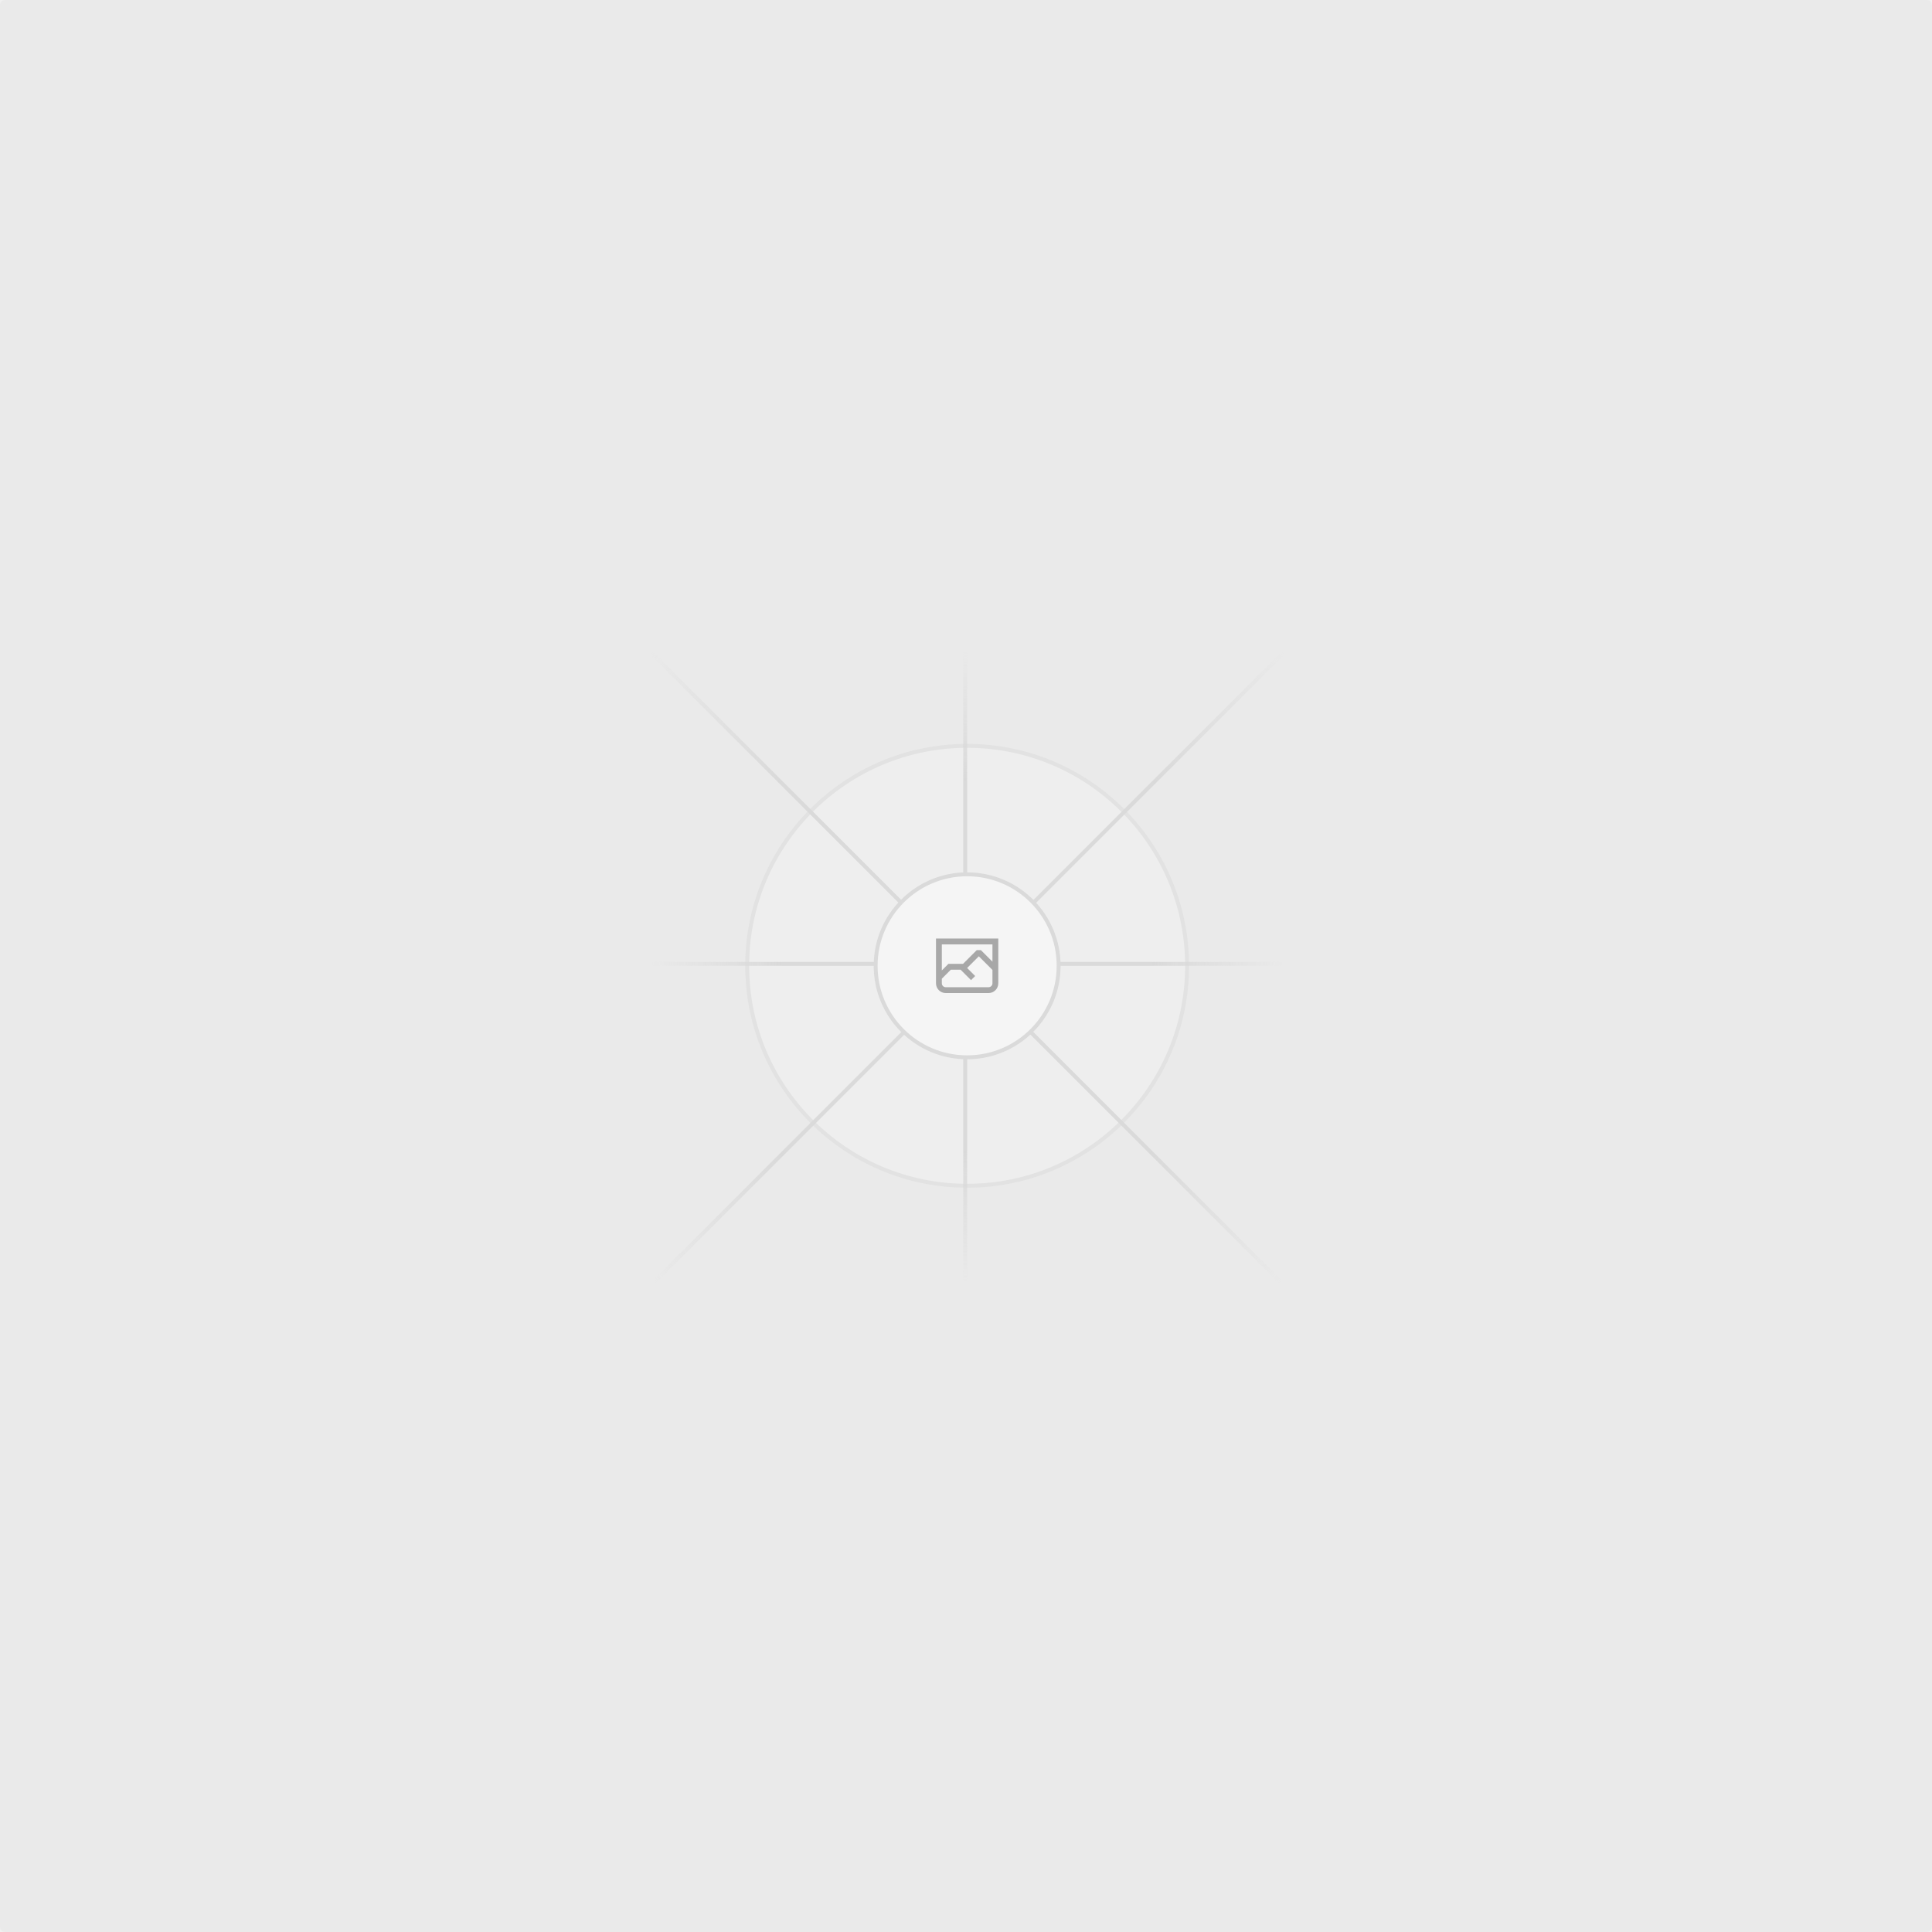
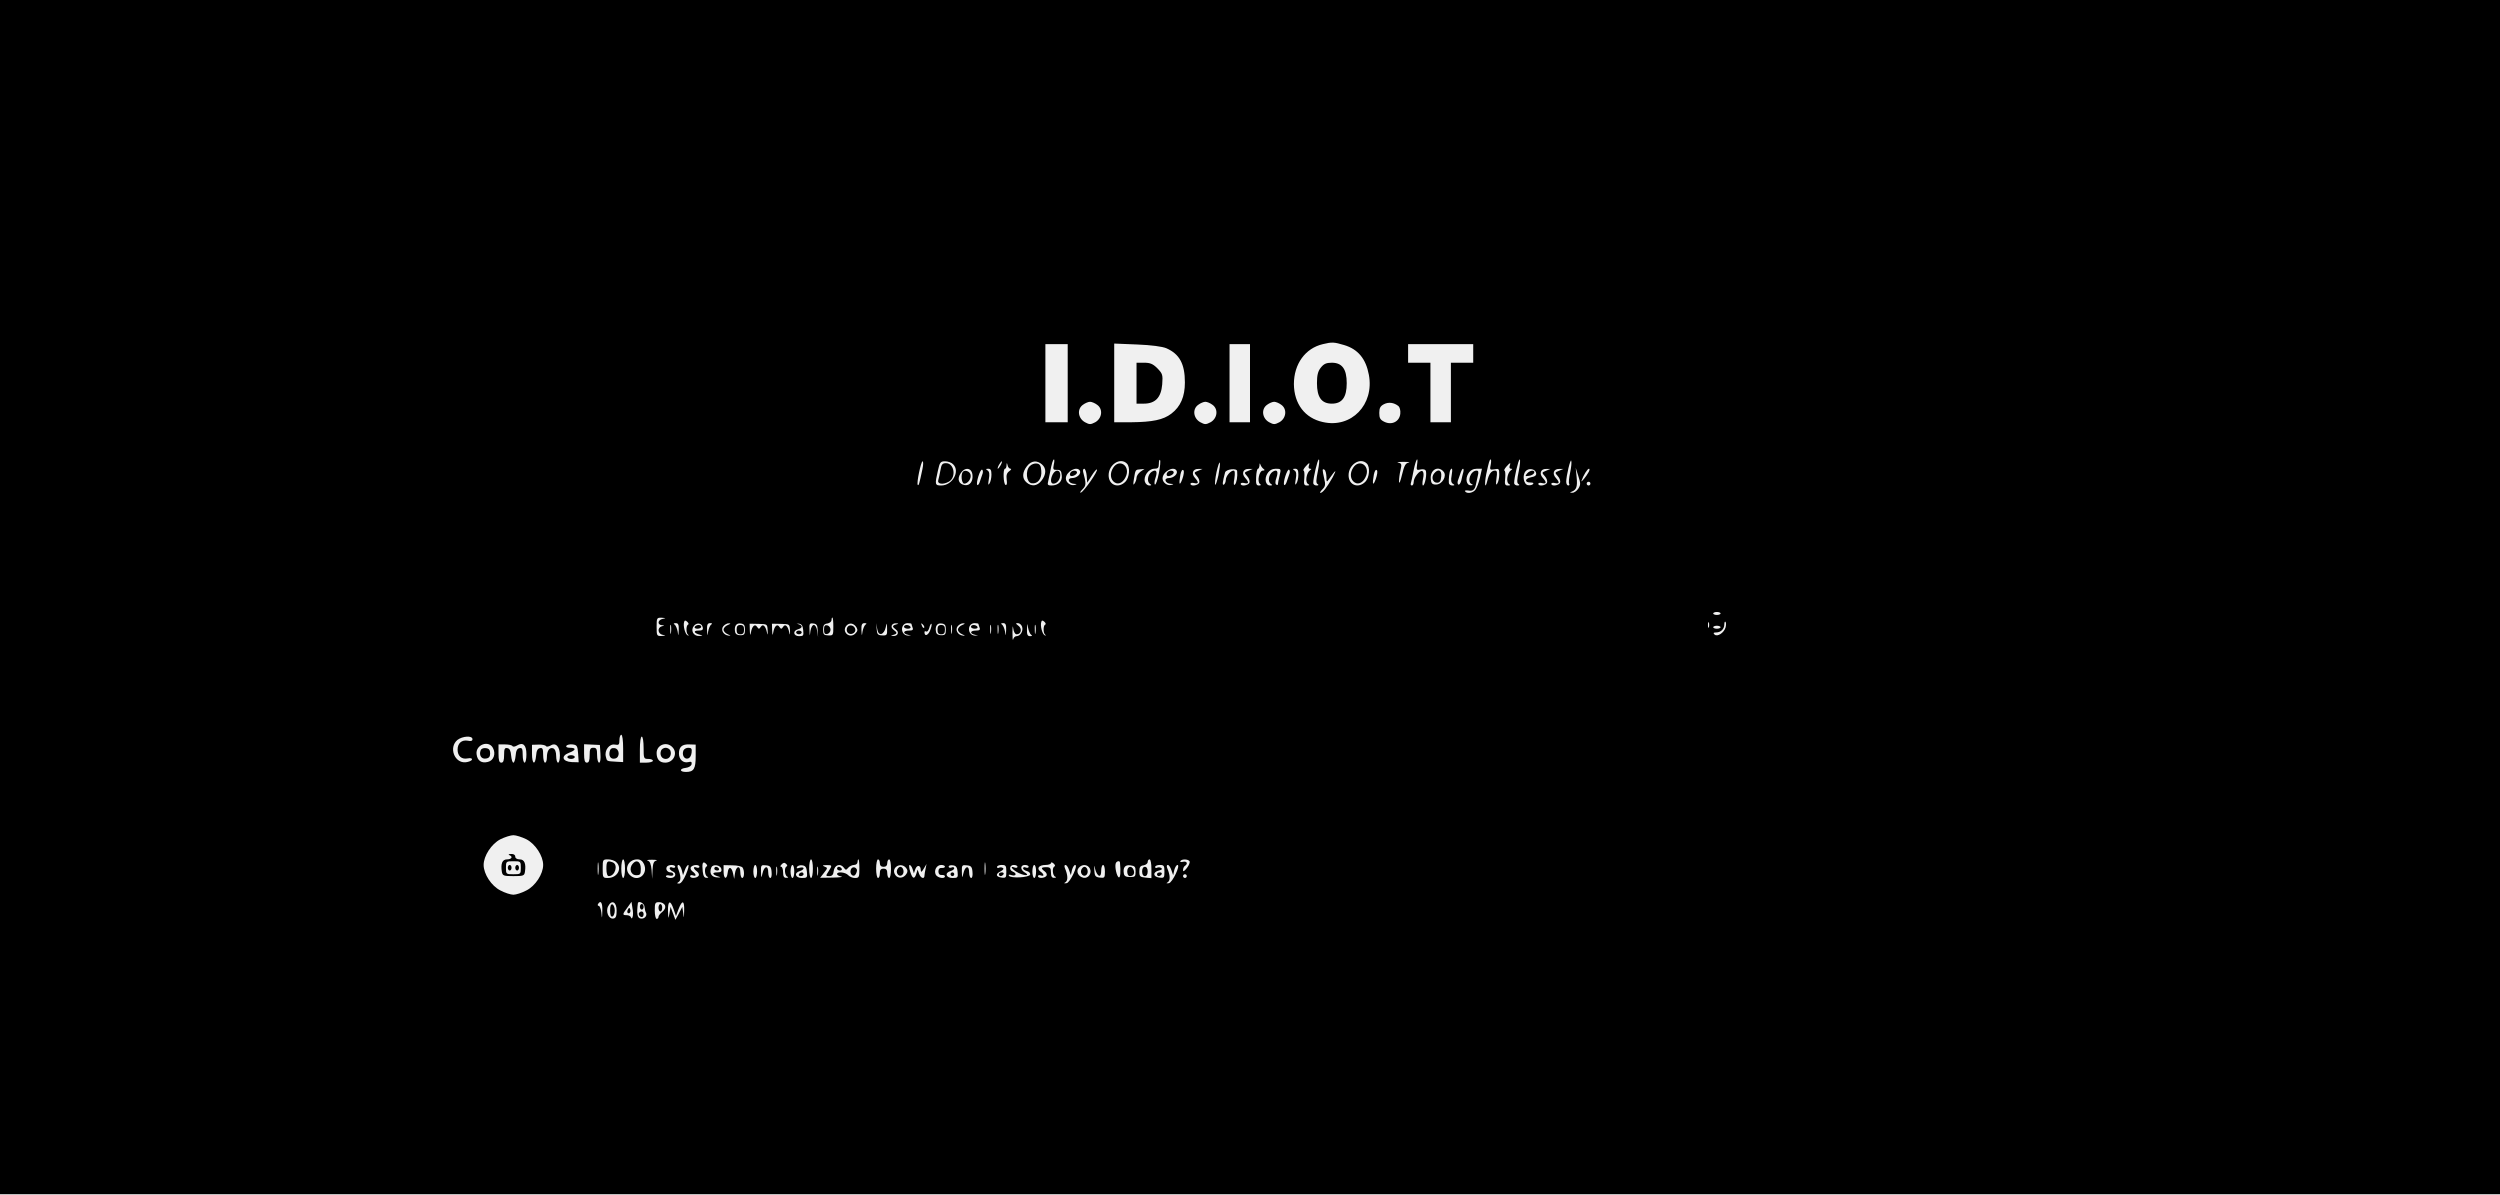
- <svg xmlns="http://www.w3.org/2000/svg" width="1200" height="1200" fill="none">
-   <rect width="1200" height="1200" fill="#EAEAEA" rx="3" />
-   <g opacity=".5">
-     <g opacity=".5">
-       <path fill="#FAFAFA" d="M600.709 736.5c-75.454 0-136.621-61.167-136.621-136.62 0-75.454 61.167-136.621 136.621-136.621 75.453 0 136.62 61.167 136.62 136.621 0 75.453-61.167 136.62-136.62 136.62Z" />
-       <path stroke="#C9C9C9" stroke-width="2.418" d="M600.709 736.5c-75.454 0-136.621-61.167-136.621-136.62 0-75.454 61.167-136.621 136.621-136.621 75.453 0 136.62 61.167 136.62 136.621 0 75.453-61.167 136.62-136.62 136.62Z" />
-     </g>
-     <path stroke="url(#a)" stroke-width="2.418" d="M0-1.209h553.581" transform="scale(1 -1) rotate(45 1163.11 91.165)" />
-     <path stroke="url(#b)" stroke-width="2.418" d="M404.846 598.671h391.726" />
-     <path stroke="url(#c)" stroke-width="2.418" d="M599.5 795.742V404.017" />
-     <path stroke="url(#d)" stroke-width="2.418" d="m795.717 796.597-391.441-391.44" />
-     <path fill="#fff" d="M600.709 656.704c-31.384 0-56.825-25.441-56.825-56.824 0-31.384 25.441-56.825 56.825-56.825 31.383 0 56.824 25.441 56.824 56.825 0 31.383-25.441 56.824-56.824 56.824Z" />
-     <g clip-path="url(#e)">
-       <path fill="#666" fill-rule="evenodd" d="M616.426 586.58h-31.434v16.176l3.553-3.554.531-.531h9.068l.074-.074 8.463-8.463h2.565l7.18 7.181V586.58Zm-15.715 14.654 3.698 3.699 1.283 1.282-2.565 2.565-1.282-1.283-5.2-5.199h-6.066l-5.514 5.514-.073.073v2.876a2.418 2.418 0 0 0 2.418 2.418h26.598a2.418 2.418 0 0 0 2.418-2.418v-8.317l-8.463-8.463-7.181 7.181-.071.072Zm-19.347 5.442v4.085a6.045 6.045 0 0 0 6.046 6.045h26.598a6.044 6.044 0 0 0 6.045-6.045v-7.108l1.356-1.355-1.282-1.283-.074-.073v-17.989h-38.689v23.43l-.146.146.146.147Z" clip-rule="evenodd" />
-     </g>
-     <path stroke="#C9C9C9" stroke-width="2.418" d="M600.709 656.704c-31.384 0-56.825-25.441-56.825-56.824 0-31.384 25.441-56.825 56.825-56.825 31.383 0 56.824 25.441 56.824 56.825 0 31.383-25.441 56.824-56.824 56.824Z" />
+ <svg xmlns="http://www.w3.org/2000/svg" version="1.0" width="1344pt" height="642pt" viewBox="0 0 1344 642" preserveAspectRatio="xMidYMid meet">
+   <g transform="translate(0,642) scale(0.1,-0.1)" fill="#000000" stroke="none">
+     <path d="M0 3210 l0 -3210 6720 0 6720 0 0 3210 0 3210 -6720 0 -6720 0 0 -3210z m7226 1355 c74 -22 117 -73 133 -160 30 -160 -94 -289 -247 -254 -97 21 -155 98 -156 204 0 108 61 193 156 215 49 12 60 11 114 -5z m-1486 -205 l0 -210 -60 0 -60 0 0 210 0 210 60 0 60 0 0 -210z m530 188 c71 -31 100 -84 100 -184 0 -76 -23 -130 -73 -168 -43 -33 -102 -45 -214 -46 l-93 0 0 211 0 212 123 -5 c77 -3 135 -11 157 -20z m450 -188 l0 -210 -55 0 -55 0 0 210 0 210 55 0 55 0 0 -210z m1200 160 l0 -50 -60 0 -60 0 0 -160 0 -160 -55 0 -55 0 0 160 0 160 -60 0 -60 0 0 50 0 50 175 0 175 0 0 -50z m-2022 -276 c33 -23 27 -73 -10 -94 -25 -13 -31 -13 -55 0 -38 21 -44 71 -11 94 12 9 29 16 38 16 9 0 26 -7 38 -16z m620 0 c33 -23 27 -73 -10 -94 -25 -13 -31 -13 -55 0 -38 21 -44 71 -11 94 12 9 29 16 38 16 9 0 26 -7 38 -16z m370 0 c33 -23 27 -73 -10 -94 -25 -13 -31 -13 -55 0 -38 21 -44 71 -11 94 12 9 29 16 38 16 9 0 26 -7 38 -16z m630 -7 c7 -6 12 -24 10 -41 -4 -42 -45 -63 -85 -44 -23 11 -28 20 -28 48 0 27 6 37 25 47 25 13 54 9 78 -10z m-1853 -315 c-5 -25 -3 -29 17 -28 18 1 24 -5 26 -29 4 -33 -18 -55 -56 -55 -17 0 -22 4 -18 18 2 9 7 33 11 52 9 49 16 70 21 70 3 0 3 -13 -1 -28z m565 -46 c-7 -36 -16 -63 -21 -61 -4 3 -3 19 3 36 12 35 4 48 -20 33 -22 -14 -28 -54 -10 -65 10 -7 9 -9 -4 -9 -9 0 -20 9 -23 20 -9 30 20 70 50 70 20 0 25 5 25 27 0 14 3 24 6 20 4 -3 1 -36 -6 -71z m855 12 c-10 -48 -11 -65 -2 -70 8 -5 6 -8 -5 -8 -10 0 -18 6 -18 13 0 29 23 127 30 127 4 0 2 -28 -5 -62z m533 32 c-4 -26 -2 -29 18 -24 12 3 25 1 28 -5 9 -13 -3 -81 -14 -81 -4 0 -4 16 0 35 5 22 4 37 -3 42 -13 8 -47 -33 -47 -58 0 -10 -4 -19 -10 -19 -5 0 -8 6 -5 13 2 6 9 38 15 70 12 59 26 80 18 27z m396 1 c-6 -26 -4 -28 20 -24 24 5 26 3 26 -28 0 -19 -5 -41 -11 -49 -7 -11 -8 -3 -4 28 5 33 4 42 -8 42 -19 0 -33 -18 -41 -54 -12 -50 -17 -21 -6 35 14 65 18 79 24 79 3 0 3 -13 0 -29z m151 -33 c-10 -48 -11 -65 -2 -70 8 -5 6 -8 -5 -8 -10 0 -18 6 -18 13 0 29 23 127 30 127 4 0 2 -28 -5 -62z m276 -9 c-6 -28 -9 -55 -5 -60 3 -5 0 -9 -5 -9 -6 0 -11 9 -11 20 0 32 23 126 27 113 3 -7 0 -36 -6 -64z m-3482 19 c-17 -81 -20 -90 -25 -85 -8 7 17 127 26 127 4 0 4 -19 -1 -42z m165 26 c39 -38 -4 -114 -64 -114 -34 0 -35 5 -18 79 10 46 14 51 39 51 15 0 35 -7 43 -16z m256 -4 c-6 -11 -13 -20 -16 -20 -2 0 0 9 6 20 6 11 13 20 16 20 2 0 0 -9 -6 -20z m222 3 c24 -21 23 -54 -3 -87 -23 -30 -54 -33 -81 -9 -24 21 -23 54 3 87 23 30 54 33 81 9z m456 5 c19 -19 14 -76 -8 -98 -38 -38 -90 -18 -90 35 0 58 63 98 98 63z m492 -64 c-7 -30 -14 -53 -17 -50 -3 3 0 34 7 68 8 34 15 57 18 50 2 -6 -2 -37 -8 -68z m798 64 c19 -19 14 -76 -8 -98 -38 -38 -90 -18 -90 35 0 58 63 98 98 63z m225 5 c-17 -3 -24 -16 -36 -66 -8 -34 -15 -51 -16 -37 0 14 3 42 8 62 8 33 6 37 -13 41 -11 2 2 4 29 4 28 0 40 -2 28 -4z m-2140 -33 c6 0 3 -6 -7 -13 -14 -10 -17 -22 -14 -46 3 -20 1 -30 -6 -28 -12 4 -15 87 -3 87 4 0 8 8 8 18 1 16 2 16 6 0 2 -10 9 -18 16 -18z m1361 -2 c7 -5 5 -8 -5 -8 -20 0 -32 -61 -15 -72 7 -5 5 -8 -6 -8 -14 0 -17 8 -15 45 1 25 5 45 10 45 4 0 7 8 8 18 0 13 2 14 6 2 3 -8 11 -18 17 -22z m242 17 c-3 -8 0 -15 7 -15 9 0 9 -2 0 -8 -19 -12 -28 -63 -12 -73 11 -7 10 -9 -5 -9 -15 0 -18 6 -14 40 2 22 0 40 -4 40 -4 0 0 9 9 20 21 24 27 26 19 5z m1080 0 c-3 -8 0 -15 7 -15 9 0 9 -2 0 -8 -19 -12 -28 -63 -12 -73 11 -7 10 -9 -5 -9 -15 0 -18 6 -14 40 2 22 0 40 -4 40 -4 0 0 9 9 20 21 24 27 26 19 5z m-2888 -48 c4 -34 -14 -59 -41 -55 -33 5 -43 32 -23 63 23 36 60 31 64 -8z m52 0 c-4 -12 -11 -31 -14 -41 -4 -10 -9 -16 -12 -13 -9 9 16 88 26 82 5 -3 6 -15 0 -28z m50 1 c0 -18 -5 -40 -11 -48 -7 -11 -8 -4 -3 24 5 27 3 41 -7 47 -11 7 -10 9 4 9 13 0 17 -8 17 -32z m475 22 c10 -16 -15 -40 -41 -40 -30 0 -21 -29 10 -31 17 -1 18 -2 3 -6 -22 -6 -47 13 -47 35 0 36 59 69 75 42z m37 -27 l3 -38 24 38 c13 21 26 36 28 33 8 -7 -70 -119 -86 -124 -7 -3 -4 5 8 17 21 21 21 31 4 94 -2 9 0 17 6 17 5 0 11 -17 13 -37z m289 21 c-11 -8 -21 -23 -21 -32 0 -9 -5 -24 -11 -32 -7 -11 -8 -4 -3 25 8 51 8 50 35 52 l22 2 -22 -15z m194 6 c10 -16 -15 -40 -41 -40 -30 0 -21 -29 10 -31 17 -1 18 -2 3 -6 -22 -6 -47 13 -47 35 0 36 59 69 75 42z m31 -46 c-15 -41 -20 -28 -10 25 4 19 10 29 16 23 5 -5 2 -25 -6 -48z m85 45 c-23 -9 -23 -10 -6 -29 10 -11 15 -26 12 -35 -7 -16 -47 -21 -47 -6 0 5 9 7 20 4 24 -6 26 4 4 28 -21 23 -11 49 18 48 l23 0 -24 -10z m210 -2 c3 -28 -3 -63 -12 -72 -7 -6 -8 5 -3 33 4 27 3 42 -4 42 -17 0 -42 -30 -42 -50 0 -10 -5 -22 -10 -25 -10 -6 -8 12 6 65 5 18 64 25 65 7z m60 2 c-23 -9 -23 -10 -6 -29 10 -11 15 -26 12 -35 -7 -16 -47 -21 -47 -6 0 5 9 7 20 4 24 -6 26 4 4 28 -21 23 -11 49 18 48 l23 0 -24 -10z m168 -26 c-5 -21 -9 -42 -9 -46 0 -5 -4 -6 -9 -2 -6 3 -6 17 1 36 12 35 4 48 -20 33 -22 -14 -28 -54 -10 -65 10 -7 9 -9 -4 -9 -25 0 -32 37 -14 65 11 17 26 25 45 25 28 0 29 -1 20 -37z m51 4 c-4 -12 -11 -31 -14 -41 -4 -10 -9 -16 -12 -13 -9 9 16 88 26 82 5 -3 6 -15 0 -28z m50 1 c0 -18 -5 -40 -11 -48 -7 -11 -8 -4 -3 24 5 27 3 41 -7 47 -11 7 -10 9 4 9 13 0 17 -8 17 -32z m151 -11 c0 -30 1 -31 14 -12 36 51 44 56 20 10 -31 -55 -54 -85 -67 -85 -4 0 1 9 11 19 16 16 18 26 10 58 -11 49 -11 55 1 48 6 -3 10 -21 11 -38z m265 -13 c-15 -41 -20 -28 -10 25 4 19 10 29 16 23 5 -5 2 -25 -6 -48z m365 40 c19 -23 -8 -69 -41 -69 -20 0 -26 6 -28 28 -6 50 39 77 69 41z m43 -20 c-5 -26 -3 -39 7 -45 11 -7 10 -9 -3 -9 -10 0 -18 6 -19 13 -2 20 3 61 8 70 10 17 13 5 7 -29z m63 19 c-3 -10 -8 -31 -11 -46 -4 -15 -11 -25 -16 -22 -5 3 -6 15 0 28 4 12 11 30 14 40 3 9 8 17 11 17 4 0 4 -8 2 -17z m89 -32 c-6 -26 -17 -55 -25 -65 -14 -17 -46 -22 -55 -7 -3 4 5 6 18 4 24 -5 35 4 41 34 2 10 6 30 10 46 5 20 3 27 -7 27 -33 0 -54 -62 -25 -73 7 -3 6 -6 -5 -6 -25 -1 -32 36 -14 64 11 17 26 25 45 25 l28 0 -11 -49z m302 26 c3 -12 -5 -19 -28 -23 -34 -7 -35 -29 -1 -28 13 0 18 -3 12 -9 -5 -5 -17 -7 -27 -5 -23 4 -31 52 -13 74 16 20 53 14 57 -9z m53 12 c-23 -9 -23 -10 -6 -29 10 -11 15 -26 12 -35 -7 -16 -47 -21 -47 -6 0 5 9 7 20 4 24 -6 26 4 4 28 -21 23 -11 49 18 48 l23 0 -24 -10z m70 0 c-23 -9 -23 -10 -6 -29 10 -11 15 -26 12 -35 -7 -16 -47 -21 -47 -6 0 5 9 7 20 4 24 -6 26 4 4 28 -21 23 -11 49 18 48 l23 0 -24 -10z m104 -96 c-9 -13 -23 -23 -33 -22 -14 0 -14 2 -2 6 25 10 31 26 26 78 l-5 50 14 -44 c13 -40 13 -47 0 -68z m56 90 c-12 -23 -43 -61 -39 -48 10 29 32 65 40 65 5 0 4 -8 -1 -17z m9 -63 c0 -5 -4 -10 -10 -10 -5 0 -10 5 -10 10 0 6 5 10 10 10 6 0 10 -4 10 -10z m700 -698 c0 -4 -9 -8 -20 -8 -11 0 -20 4 -20 8 0 4 9 8 20 8 11 0 20 -4 20 -8z m-5687 -29 c-27 -5 -31 -32 -5 -34 16 -1 16 -2 0 -6 -26 -7 -22 -41 5 -46 19 -4 18 -4 -5 -6 -27 -1 -28 1 -28 49 0 48 1 50 28 49 23 -2 24 -2 5 -6z m917 -42 c0 -46 -1 -48 -27 -47 -24 1 -28 5 -28 31 0 23 5 31 23 33 12 2 22 10 22 18 0 8 2 14 5 14 3 0 5 -22 5 -49z m-781 11 c-12 -5 -11 -49 1 -55 6 -3 5 -4 -2 -3 -14 3 -27 52 -20 73 3 9 7 9 17 0 7 -7 9 -13 4 -15z m1920 0 c-12 -5 -11 -49 1 -55 6 -3 5 -4 -2 -3 -14 3 -27 52 -20 73 3 9 7 9 17 0 7 -7 9 -13 4 -15z m3568 -14 c-3 -7 -5 -2 -5 12 0 14 2 19 5 13 2 -7 2 -19 0 -25z m90 0 c-8 -30 -45 -54 -60 -39 -8 8 -5 11 9 11 25 0 44 18 44 44 0 10 3 17 6 13 4 -3 4 -16 1 -29z m-5670 -30 c-2 -13 -4 -5 -4 17 -1 22 1 32 4 23 2 -10 2 -28 0 -40z m42 15 c-2 -35 -2 -35 -6 -8 -3 16 -10 33 -16 37 -8 5 -6 8 6 8 13 0 17 -8 16 -37z m129 14 c3 -13 -3 -17 -24 -17 -30 0 -23 -15 11 -23 15 -4 14 -5 -7 -6 -31 -1 -47 31 -27 55 16 19 43 14 47 -9z m45 15 c-6 -4 -13 -21 -16 -37 -4 -27 -4 -27 -6 8 -1 29 3 37 17 37 11 0 13 -3 5 -8z m90 -2 c-13 -5 -23 -16 -23 -25 0 -9 10 -20 23 -25 17 -8 18 -9 3 -7 -28 3 -43 32 -27 51 8 9 21 16 30 15 11 0 9 -3 -6 -9z m92 -25 c0 -25 -4 -30 -25 -30 -16 0 -26 6 -28 18 -6 30 6 49 30 45 18 -2 23 -9 23 -33z m122 -5 c1 -23 -1 -27 -4 -10 -7 35 -22 48 -33 30 -9 -13 -11 -13 -20 0 -11 18 -27 5 -33 -30 -3 -19 -5 -16 -6 11 l-1 36 48 -1 c47 -1 47 -1 49 -36z m120 0 c1 -23 -1 -27 -4 -10 -7 35 -22 48 -33 30 -9 -13 -11 -13 -20 0 -11 18 -27 5 -33 -30 -3 -19 -5 -16 -6 11 l-1 36 48 -1 c47 -1 47 -1 49 -36z m71 2 c3 -29 1 -32 -22 -32 -31 0 -36 29 -6 37 25 7 26 20 3 27 -14 4 -14 4 2 3 15 -2 21 -11 23 -35z m78 -2 l2 -35 -5 33 c-2 18 -10 32 -18 32 -8 0 -15 -14 -18 -32 -4 -32 -4 -32 -5 5 -2 34 0 38 21 35 18 -2 22 -10 23 -38z m208 18 c8 -14 7 -21 -6 -34 -30 -30 -75 9 -48 42 16 18 39 15 54 -8z m49 14 c-6 -4 -13 -21 -16 -37 -4 -27 -4 -27 -6 8 -1 29 3 37 17 37 11 0 13 -3 5 -8z m85 -50 c9 2 20 17 23 33 7 30 7 30 8 -6 1 -33 -1 -36 -26 -35 -24 1 -28 6 -30 34 l-3 32 6 -31 c4 -21 10 -29 22 -27z m80 51 c-22 -6 -23 -12 -1 -28 19 -14 9 -36 -15 -34 -15 1 -15 2 1 6 21 6 22 12 0 28 -19 14 -9 36 15 34 15 -1 15 -2 0 -6z m82 3 c0 -2 3 -11 6 -20 5 -12 0 -16 -20 -16 -32 0 -34 -17 -3 -23 19 -5 19 -5 -3 -4 -41 3 -41 67 0 67 11 0 20 -2 20 -4z m68 -21 c-3 -3 -9 2 -12 12 -6 14 -5 15 5 6 7 -7 10 -15 7 -18z m32 -15 c-11 -27 -30 -33 -30 -9 0 6 4 7 10 4 5 -3 12 6 16 20 3 14 9 24 12 21 2 -3 -1 -19 -8 -36z m85 5 c0 -25 -4 -30 -25 -30 -16 0 -26 6 -28 18 -6 30 6 49 30 45 18 -2 23 -9 23 -33z m32 -17 c-2 -13 -4 -5 -4 17 -1 22 1 32 4 23 2 -10 2 -28 0 -40z m56 42 c-13 -5 -23 -16 -23 -25 0 -9 10 -20 23 -25 17 -8 18 -9 3 -7 -28 3 -43 32 -27 51 8 9 21 16 30 15 11 0 9 -3 -6 -9z m87 6 c0 -2 3 -11 6 -20 5 -12 0 -16 -20 -16 -32 0 -34 -17 -3 -23 19 -5 19 -5 -3 -4 -41 3 -41 67 0 67 11 0 20 -2 20 -4z m67 -48 c-2 -13 -4 -5 -4 17 -1 22 1 32 4 23 2 -10 2 -28 0 -40z m40 0 c-2 -13 -4 -5 -4 17 -1 22 1 32 4 23 2 -10 2 -28 0 -40z m42 15 c-2 -35 -2 -35 -6 -8 -3 16 -10 33 -16 37 -8 5 -6 8 6 8 13 0 17 -8 16 -37z m57 -23 c24 0 30 31 9 46 -16 12 -16 14 -3 14 9 0 20 -9 23 -20 7 -23 -10 -50 -30 -50 -8 0 -16 -8 -18 -17 -3 -10 -4 7 -4 37 0 31 2 41 4 23 3 -21 10 -33 19 -33z m77 -2 c8 -5 6 -8 -5 -8 -14 0 -18 8 -17 38 2 34 2 34 6 7 3 -16 10 -33 16 -37z m24 10 c-2 -13 -4 -5 -4 17 -1 22 1 32 4 23 2 -10 2 -28 0 -40z m3683 30 c0 -4 -9 -8 -20 -8 -11 0 -20 4 -20 8 0 4 9 8 20 8 11 0 20 -4 20 -8z m-5900 -652 l0 -73 -37 2 c-52 3 -50 2 -56 27 -9 34 19 71 49 65 21 -4 24 0 24 24 0 16 5 29 10 29 6 0 10 -31 10 -74z m-810 50 c0 -9 -8 -12 -25 -8 -33 6 -55 -14 -55 -48 0 -35 22 -54 55 -47 16 3 24 0 22 -7 -2 -6 -17 -12 -33 -14 -61 -6 -93 80 -45 120 27 21 81 25 81 4z m920 -46 c0 -57 1 -60 25 -60 14 0 25 -4 25 -10 0 -5 -16 -10 -35 -10 l-35 0 0 70 c0 40 4 70 10 70 6 0 10 -27 10 -60z m-810 -1 c17 -31 4 -68 -27 -75 -34 -9 -57 6 -61 42 -6 50 65 77 88 33z m105 10 c3 -5 14 -3 24 3 33 20 51 3 51 -47 0 -25 -4 -45 -10 -45 -5 0 -10 18 -10 41 0 33 -3 40 -17 37 -13 -2 -19 -14 -21 -41 -2 -20 -7 -37 -12 -37 -5 0 -10 17 -12 37 -2 27 -8 39 -20 41 -15 3 -18 -4 -18 -37 0 -30 -4 -41 -15 -41 -11 0 -15 12 -15 49 l0 49 35 0 c19 0 38 -4 40 -9z m180 0 c3 -5 14 -3 25 3 28 18 50 -6 50 -53 0 -22 -4 -39 -10 -39 -5 0 -10 16 -10 35 0 23 -6 38 -16 42 -20 7 -34 -13 -34 -49 0 -16 -4 -28 -10 -28 -5 0 -10 18 -10 41 0 33 -3 40 -17 37 -13 -2 -19 -14 -21 -41 -5 -54 -22 -46 -22 11 l0 48 35 1 c19 1 37 -3 40 -8z m173 -41 l3 -46 -38 1 c-50 3 -59 33 -14 50 38 14 40 27 5 27 -15 0 -23 4 -19 11 4 5 19 9 33 7 24 -3 27 -8 30 -50z m120 0 c2 -29 -1 -48 -7 -48 -6 0 -11 18 -11 40 0 33 -3 40 -20 40 -17 0 -20 -7 -20 -40 0 -29 -4 -40 -15 -40 -11 0 -15 12 -15 49 l0 50 43 -2 42 -2 3 -47z m386 36 c32 -31 8 -84 -38 -84 -30 0 -46 18 -46 52 0 43 53 64 84 32z m126 -49 c0 -68 -10 -85 -52 -85 -36 0 -37 18 -1 22 16 2 29 10 31 20 2 12 -2 15 -17 11 -28 -7 -51 14 -51 46 0 36 17 51 57 49 l33 -1 0 -62z m-910 -447 c48 -25 90 -89 90 -138 0 -49 -42 -113 -90 -137 -24 -13 -56 -23 -70 -23 -14 0 -46 10 -70 23 -48 24 -90 88 -90 137 0 49 42 113 90 138 24 12 56 22 70 22 14 0 46 -10 70 -22z m387 -185 c-2 -16 -4 -3 -4 27 0 30 2 43 4 28 2 -16 2 -40 0 -55z m97 61 c33 -32 5 -84 -46 -84 -27 0 -28 2 -28 50 0 49 1 50 29 50 16 0 37 -7 45 -16z m46 -34 c0 -27 -4 -50 -10 -50 -5 0 -10 23 -10 50 0 28 5 50 10 50 6 0 10 -22 10 -50z m102 25 c25 -55 -34 -101 -76 -59 -33 32 -8 84 40 84 16 0 28 -8 36 -25z m66 18 c-14 -3 -18 -16 -20 -51 l-2 -47 -3 47 c-3 33 -9 48 -21 51 -9 3 1 5 23 5 22 0 32 -2 23 -5z m842 -43 c0 -27 -4 -50 -10 -50 -5 0 -10 23 -10 50 0 28 5 50 10 50 6 0 10 -22 10 -50z m250 0 c0 -46 -2 -50 -24 -50 -13 0 -29 7 -36 15 -14 16 -60 21 -60 6 0 -5 10 -11 23 -13 12 -3 -9 -5 -46 -6 l-68 -1 21 27 c20 25 20 27 3 33 -14 6 -12 8 10 8 32 1 32 -1 11 -34 -16 -24 -15 -25 4 -25 15 0 22 7 24 27 4 33 35 44 54 19 10 -14 13 -15 24 -1 7 8 21 15 31 15 11 0 19 7 19 15 0 8 2 15 5 15 3 0 5 -22 5 -50z m110 30 c0 -13 7 -20 20 -20 13 0 20 7 20 20 0 11 5 20 10 20 6 0 10 -22 10 -50 0 -27 -4 -50 -10 -50 -5 0 -10 11 -10 25 0 18 -5 25 -20 25 -15 0 -20 -7 -20 -25 0 -14 -4 -25 -10 -25 -5 0 -10 23 -10 50 0 28 5 50 10 50 6 0 10 -9 10 -20z m567 -57 c-2 -16 -4 -3 -4 27 0 30 2 43 4 28 2 -16 2 -40 0 -55z m893 26 l0 -50 -32 3 c-29 3 -33 6 -33 33 0 23 5 31 23 33 12 2 22 10 22 18 0 8 5 14 10 14 6 0 10 -23 10 -51z m205 41 c3 -6 -3 -22 -14 -36 -15 -19 -21 -22 -21 -11 0 9 5 19 10 22 18 11 11 27 -10 22 -11 -3 -18 -1 -14 4 7 12 41 11 49 -1z m-2596 -28 c-14 -5 -11 -50 4 -55 7 -4 6 -6 -4 -6 -12 -1 -18 9 -21 33 -5 46 0 59 17 43 7 -7 9 -13 4 -15z m430 0 c-14 -5 -11 -50 4 -55 7 -3 5 -6 -5 -6 -13 -1 -18 7 -18 29 0 17 -5 30 -10 30 -7 0 -6 5 2 13 9 10 16 11 24 3 7 -6 8 -12 3 -14z m1440 0 c-14 -5 -11 -50 4 -55 7 -3 5 -6 -5 -6 -13 -1 -18 7 -18 28 0 24 -4 29 -25 29 -29 0 -31 -6 -8 -23 9 -7 13 -17 9 -23 -9 -14 -46 -16 -46 -2 0 5 7 7 15 4 20 -8 19 6 -2 21 -22 16 -8 35 28 35 16 0 29 5 29 10 0 6 6 5 14 -2 8 -7 10 -14 5 -16z m352 21 c5 -50 2 -82 -6 -80 -11 4 -23 56 -17 75 4 13 22 17 23 5z m-2391 -23 c0 -5 -7 -7 -15 -4 -8 4 -15 2 -15 -4 0 -5 7 -12 15 -16 25 -9 18 -36 -10 -36 -14 0 -25 4 -25 9 0 5 9 7 20 4 11 -3 20 0 20 6 0 6 -6 11 -14 11 -18 0 -29 16 -21 30 8 13 45 13 45 0z m35 -17 l7 -28 10 28 c5 15 14 27 18 27 5 0 0 -22 -12 -50 -13 -31 -27 -50 -37 -50 -13 0 -13 2 -2 9 13 8 12 32 -5 75 -3 9 -2 16 4 16 5 0 13 -12 17 -27z m95 17 c0 -5 -7 -7 -15 -4 -20 8 -19 -6 2 -21 9 -7 13 -17 9 -23 -9 -14 -46 -16 -46 -2 0 5 7 7 15 4 20 -8 19 6 -2 21 -9 7 -13 17 -9 23 9 14 46 16 46 2z m118 -12 c3 -14 -3 -18 -24 -18 -30 0 -23 -14 11 -23 12 -3 8 -5 -10 -4 -31 2 -43 23 -31 53 8 21 50 14 54 -8z m114 8 c11 -16 10 -56 -2 -56 -5 0 -10 14 -10 31 0 39 -23 34 -29 -7 l-4 -29 -6 29 c-8 38 -25 40 -29 4 -5 -40 -22 -34 -22 7 l0 34 48 -1 c26 0 50 -6 54 -12z m78 -21 c0 -19 -4 -35 -10 -35 -5 0 -10 16 -10 35 0 19 5 35 10 35 6 0 10 -16 10 -35z m78 -2 c2 -19 -1 -33 -7 -33 -6 0 -11 14 -11 31 0 39 -22 34 -31 -7 -6 -27 -7 -26 -8 9 -1 36 1 38 27 35 22 -2 28 -8 30 -35z m29 -15 c-2 -13 -4 -5 -4 17 -1 22 1 32 4 23 2 -10 2 -28 0 -40z m93 17 c0 -19 -4 -35 -10 -35 -5 0 -10 16 -10 35 0 19 5 35 10 35 6 0 10 -16 10 -35z m68 -2 c3 -31 1 -33 -27 -33 -36 0 -44 28 -11 37 11 3 20 10 20 15 0 5 -10 6 -21 3 -15 -5 -19 -4 -14 5 4 6 17 10 28 8 17 -2 23 -11 25 -35z m59 -15 c-2 -13 -4 -5 -4 17 -1 22 1 32 4 23 2 -10 2 -28 0 -40z m474 36 c9 -11 10 -20 2 -32 -15 -24 -44 -27 -59 -7 -28 38 27 75 57 39z m35 -6 l7 -23 8 23 c10 25 29 21 29 -6 1 -13 5 -11 16 8 l15 25 -5 -25 c-3 -14 -6 -31 -6 -37 0 -21 -20 -15 -29 9 l-8 23 -7 -23 c-10 -31 -21 -27 -33 13 -6 19 -7 35 -3 35 5 0 12 -10 16 -22z m174 13 c0 -5 -8 -8 -17 -7 -12 1 -18 -6 -18 -19 0 -13 6 -20 18 -19 9 1 17 -2 17 -7 0 -16 -39 -9 -49 8 -12 23 4 53 29 53 11 0 20 -4 20 -9z m68 -28 c3 -31 1 -33 -27 -33 -36 0 -44 28 -11 37 11 3 20 10 20 15 0 6 -7 8 -15 4 -8 -3 -15 -1 -15 5 0 6 10 9 23 7 17 -2 23 -11 25 -35z m80 0 c2 -19 -1 -33 -7 -33 -6 0 -11 14 -11 31 0 39 -22 34 -31 -7 -6 -27 -7 -26 -8 9 -1 36 1 38 27 35 22 -2 28 -8 30 -35z m182 1 c0 -32 -2 -35 -25 -32 -32 4 -35 20 -5 34 13 7 18 14 11 18 -6 4 -15 4 -21 1 -5 -3 -10 -1 -10 4 0 6 11 11 25 11 22 0 25 -4 25 -36z m60 26 c0 -5 -7 -7 -15 -4 -31 12 -13 -12 21 -29 37 -18 64 -14 31 4 -23 14 -22 39 3 39 11 0 20 -4 20 -10 0 -5 -7 -7 -15 -4 -8 4 -15 2 -15 -4 0 -5 9 -12 21 -15 12 -3 19 -12 17 -19 -6 -16 -105 -21 -114 -6 -4 6 1 8 15 3 24 -7 29 10 6 19 -22 8 -18 36 5 36 11 0 20 -4 20 -10z m100 -25 c0 -19 -4 -35 -10 -35 -5 0 -10 16 -10 35 0 19 5 35 10 35 6 0 10 -16 10 -35z m177 8 l10 -28 6 28 c4 15 12 27 17 27 18 0 -27 -95 -46 -98 -15 -2 -16 -1 -5 6 13 10 12 37 -4 75 -4 10 -3 17 3 17 6 0 14 -12 19 -27z m112 8 c13 -24 -8 -55 -34 -50 -28 6 -42 34 -26 53 18 22 48 20 60 -3z m49 -39 c8 -2 12 7 12 27 0 17 5 31 10 31 6 0 10 -16 10 -36 0 -33 -2 -35 -27 -32 -24 3 -28 8 -30 38 -1 33 -1 33 5 6 4 -16 13 -31 20 -34z m197 23 c0 -27 -3 -30 -30 -30 -21 0 -31 5 -33 18 -6 33 6 49 35 45 24 -3 28 -8 28 -33z m155 -1 c0 -33 -2 -35 -27 -32 -35 4 -37 30 -3 38 17 4 21 8 12 14 -6 4 -16 4 -22 1 -5 -3 -10 -1 -10 4 0 6 11 11 25 11 22 0 25 -4 25 -36z m37 9 l10 -28 6 28 c4 15 12 27 17 27 18 0 -27 -95 -46 -98 -15 -2 -16 -1 -5 6 13 10 12 37 -4 75 -4 10 -3 17 3 17 6 0 14 -12 19 -27z m83 -33 c0 -5 -4 -10 -10 -10 -5 0 -10 5 -10 10 0 6 5 10 10 10 6 0 10 -4 10 -10z m-3142 -187 c-1 -44 -2 -45 -5 -10 -2 20 -9 37 -14 37 -6 0 -7 5 -4 10 14 23 25 7 23 -37z m77 2 c0 -30 -4 -41 -17 -43 -26 -5 -44 39 -28 67 19 36 45 22 45 -24z m86 -34 c-3 -10 -6 -11 -9 -3 -2 7 -12 12 -23 12 -24 0 -24 4 4 41 l22 31 5 -34 c4 -18 4 -40 1 -47z m64 54 c1 -11 4 -25 7 -30 10 -17 -7 -37 -28 -33 -18 3 -22 26 -15 81 2 18 36 1 36 -18z m110 8 c4 -12 -1 -24 -14 -35 -12 -9 -21 -21 -21 -27 0 -6 -4 -11 -10 -11 -5 0 -10 20 -10 45 0 41 2 45 24 45 13 0 27 -8 31 -17z m46 -20 l13 -38 14 38 c20 51 32 47 30 -10 -1 -41 -2 -43 -5 -13 l-5 35 -18 -35 -19 -35 -13 35 -13 35 -6 -35 c-6 -33 -6 -33 -8 13 -1 56 13 61 30 10z" />
+     <path d="M7101 4444 c-16 -20 -21 -41 -21 -84 0 -76 25 -110 80 -110 55 0 80 34 80 110 0 76 -25 110 -80 110 -30 0 -43 -6 -59 -26z" />
+     <path d="M6110 4360 l0 -110 39 0 c62 0 93 33 99 103 4 52 2 58 -26 87 -24 24 -39 30 -71 30 l-41 0 0 -110z" />
+     <path d="M5660 3871 c-14 -27 -13 -51 3 -51 20 0 37 22 37 47 0 28 -25 31 -40 4z" />
+     <path d="M5056 3893 c-4 -21 -9 -46 -12 -55 -6 -20 25 -25 56 -8 42 22 31 100 -14 100 -20 0 -25 -7 -30 -37z" />
+     <path d="M5536 3914 c-25 -25 -18 -88 10 -92 33 -5 56 25 52 67 -2 28 -8 37 -24 39 -12 2 -29 -4 -38 -14z" />
+     <path d="M5985 3906 c-20 -30 -16 -65 8 -80 22 -14 49 2 62 38 19 55 -39 90 -70 42z" />
+     <path d="M7275 3906 c-20 -30 -16 -65 8 -80 22 -14 49 2 62 38 19 55 -39 90 -70 42z" />
+     <path d="M5177 3884 c-13 -13 -8 -64 7 -64 19 0 38 26 34 47 -3 18 -29 29 -41 17z" />
+     <path d="M5755 3879 c-4 -6 -4 -13 -1 -16 8 -8 36 5 36 17 0 13 -27 13 -35 -1z" />
+     <path d="M6275 3879 c-4 -6 -4 -13 -1 -16 8 -8 36 5 36 17 0 13 -27 13 -35 -1z" />
+     <path d="M7710 3875 c-17 -20 -8 -50 15 -50 15 0 21 8 23 33 4 35 -16 44 -38 17z" />
+     <path d="M8209 3874 c-11 -14 -10 -15 11 -12 13 1 25 9 28 16 5 17 -23 15 -39 -4z" />
+     <path d="M4430 3035 c0 -20 4 -26 18 -23 9 2 17 12 17 23 0 11 -8 21 -17 23 -14 3 -18 -3 -18 -23z" />
+     <path d="M3735 3050 c-3 -5 3 -10 14 -10 12 0 21 5 21 10 0 6 -6 10 -14 10 -8 0 -18 -4 -21 -10z" />
+     <path d="M3960 3035 c0 -18 5 -25 20 -25 15 0 20 7 20 25 0 18 -5 25 -20 25 -15 0 -20 -7 -20 -25z" />
+     <path d="M4280 3020 c0 -5 7 -10 15 -10 8 0 15 5 15 10 0 6 -7 10 -15 10 -8 0 -15 -4 -15 -10z" />
+     <path d="M4554 3045 c-4 -9 -2 -21 4 -27 15 -15 44 -1 40 19 -4 23 -36 29 -44 8z" />
+     <path d="M4860 3050 c0 -5 9 -10 21 -10 11 0 17 5 14 10 -3 6 -13 10 -21 10 -8 0 -14 -4 -14 -10z" />
+     <path d="M5040 3035 c0 -18 5 -25 20 -25 15 0 20 7 20 25 0 18 -5 25 -20 25 -15 0 -20 -7 -20 -25z" />
+     <path d="M5220 3050 c0 -5 9 -10 21 -10 11 0 17 5 14 10 -3 6 -13 10 -21 10 -8 0 -14 -4 -14 -10z" />
+     <path d="M3278 2382 c-7 -27 5 -45 28 -40 28 5 26 52 -2 56 -14 2 -23 -3 -26 -16z" />
+     <path d="M2584 2386 c-10 -26 4 -48 28 -44 17 2 23 10 23 28 0 18 -6 26 -23 28 -13 2 -25 -3 -28 -12z" />
+     <path d="M3050 2350 c0 -5 9 -10 20 -10 11 0 20 5 20 10 0 6 -9 10 -20 10 -11 0 -20 -4 -20 -10z" />
+     <path d="M3554 2385 c-9 -23 3 -45 25 -45 21 0 33 22 25 45 -4 8 -15 15 -25 15 -11 0 -22 -7 -25 -15z" />
+     <path d="M3674 2385 c-9 -23 4 -47 23 -43 11 2 19 14 21 31 3 22 -1 27 -18 27 -11 0 -23 -7 -26 -15z" />
+     <path d="M2738 1823 c21 -8 13 -23 -12 -23 -26 0 -35 -23 -28 -67 4 -21 10 -23 62 -23 53 0 59 2 62 23 7 44 -3 67 -28 67 -15 0 -24 6 -24 15 0 9 -9 15 -22 14 -13 0 -17 -3 -10 -6z m62 -68 c0 -34 -1 -35 -40 -35 -39 0 -40 1 -40 35 0 34 1 35 40 35 39 0 40 -1 40 -35z" />
+     <path d="M2730 1755 c0 -8 5 -15 10 -15 6 0 10 7 10 15 0 8 -4 15 -10 15 -5 0 -10 -7 -10 -15z" />
+     <path d="M2770 1755 c0 -8 5 -15 10 -15 6 0 10 7 10 15 0 8 -4 15 -10 15 -5 0 -10 -7 -10 -15z" />
+     <path d="M3260 1750 c0 -26 5 -40 13 -40 34 0 52 62 21 74 -29 11 -34 6 -34 -34z" />
+     <path d="M3401 1776 c-21 -25 -10 -61 19 -61 22 0 25 4 25 35 0 38 -23 52 -44 26z" />
+     <path d="M4500 1750 c0 -5 7 -10 16 -10 8 0 12 5 9 10 -3 6 -10 10 -16 10 -5 0 -9 -4 -9 -10z" />
+     <path d="M4574 1745 c-9 -23 14 -45 26 -25 5 8 8 19 7 24 -6 17 -27 18 -33 1z" />
+     <path d="M6140 1735 c0 -16 6 -25 15 -25 9 0 15 9 15 25 0 16 -6 25 -15 25 -9 0 -15 -9 -15 -25z" />
+     <path d="M3840 1750 c0 -5 7 -10 16 -10 8 0 12 5 9 10 -3 6 -10 10 -16 10 -5 0 -9 -4 -9 -10z" />
+     <path d="M4295 1720 c-3 -5 1 -10 9 -10 9 0 16 5 16 10 0 6 -4 10 -9 10 -6 0 -13 -4 -16 -10z" />
+     <path d="M4823 1744 c-8 -21 13 -42 28 -27 13 13 5 43 -11 43 -6 0 -13 -7 -17 -16z" />
+     <path d="M5110 1720 c0 -5 5 -10 10 -10 6 0 10 5 10 10 0 6 -4 10 -10 10 -5 0 -10 -4 -10 -10z" />
+     <path d="M5370 1720 c0 -5 4 -10 9 -10 6 0 13 5 16 10 3 6 -1 10 -9 10 -9 0 -16 -4 -16 -10z" />
+     <path d="M5813 1744 c-8 -21 13 -42 28 -27 13 13 5 43 -11 43 -6 0 -13 -7 -17 -16z" />
+     <path d="M6060 1735 c0 -15 6 -25 14 -25 19 0 28 14 20 34 -10 25 -34 19 -34 -9z" />
+     <path d="M6220 1720 c0 -5 4 -10 9 -10 6 0 13 5 16 10 3 6 -1 10 -9 10 -9 0 -16 -4 -16 -10z" />
+     <path d="M3280 1525 c0 -25 4 -35 13 -32 6 2 12 16 12 32 0 16 -6 30 -12 33 -9 2 -13 -8 -13 -33z" />
+     <path d="M3376 1531 c-4 -7 -5 -15 -2 -18 9 -9 19 4 14 18 -4 11 -6 11 -12 0z" />
+     <path d="M3440 1545 c0 -8 5 -15 10 -15 6 0 10 7 10 15 0 8 -4 15 -10 15 -5 0 -10 -7 -10 -15z" />
+     <path d="M3437 1514 c-8 -8 1 -24 14 -24 5 0 9 7 9 15 0 15 -12 20 -23 9z" />
+     <path d="M3540 1540 c0 -11 5 -20 10 -20 6 0 10 9 10 20 0 11 -4 20 -10 20 -5 0 -10 -9 -10 -20z" />
  </g>
-   <defs>
-     <linearGradient id="a" x1="554.061" x2="-.48" y1=".083" y2=".087" gradientUnits="userSpaceOnUse">
-       <stop stop-color="#C9C9C9" stop-opacity="0" />
-       <stop offset=".208" stop-color="#C9C9C9" />
-       <stop offset=".792" stop-color="#C9C9C9" />
-       <stop offset="1" stop-color="#C9C9C9" stop-opacity="0" />
-     </linearGradient>
-     <linearGradient id="b" x1="796.912" x2="404.507" y1="599.963" y2="599.965" gradientUnits="userSpaceOnUse">
-       <stop stop-color="#C9C9C9" stop-opacity="0" />
-       <stop offset=".208" stop-color="#C9C9C9" />
-       <stop offset=".792" stop-color="#C9C9C9" />
-       <stop offset="1" stop-color="#C9C9C9" stop-opacity="0" />
-     </linearGradient>
-     <linearGradient id="c" x1="600.792" x2="600.794" y1="403.677" y2="796.082" gradientUnits="userSpaceOnUse">
-       <stop stop-color="#C9C9C9" stop-opacity="0" />
-       <stop offset=".208" stop-color="#C9C9C9" />
-       <stop offset=".792" stop-color="#C9C9C9" />
-       <stop offset="1" stop-color="#C9C9C9" stop-opacity="0" />
-     </linearGradient>
-     <linearGradient id="d" x1="404.85" x2="796.972" y1="403.903" y2="796.02" gradientUnits="userSpaceOnUse">
-       <stop stop-color="#C9C9C9" stop-opacity="0" />
-       <stop offset=".208" stop-color="#C9C9C9" />
-       <stop offset=".792" stop-color="#C9C9C9" />
-       <stop offset="1" stop-color="#C9C9C9" stop-opacity="0" />
-     </linearGradient>
-     <clipPath id="e">
-       <path fill="#fff" d="M581.364 580.535h38.689v38.689h-38.689z" />
-     </clipPath>
-   </defs>
</svg>
